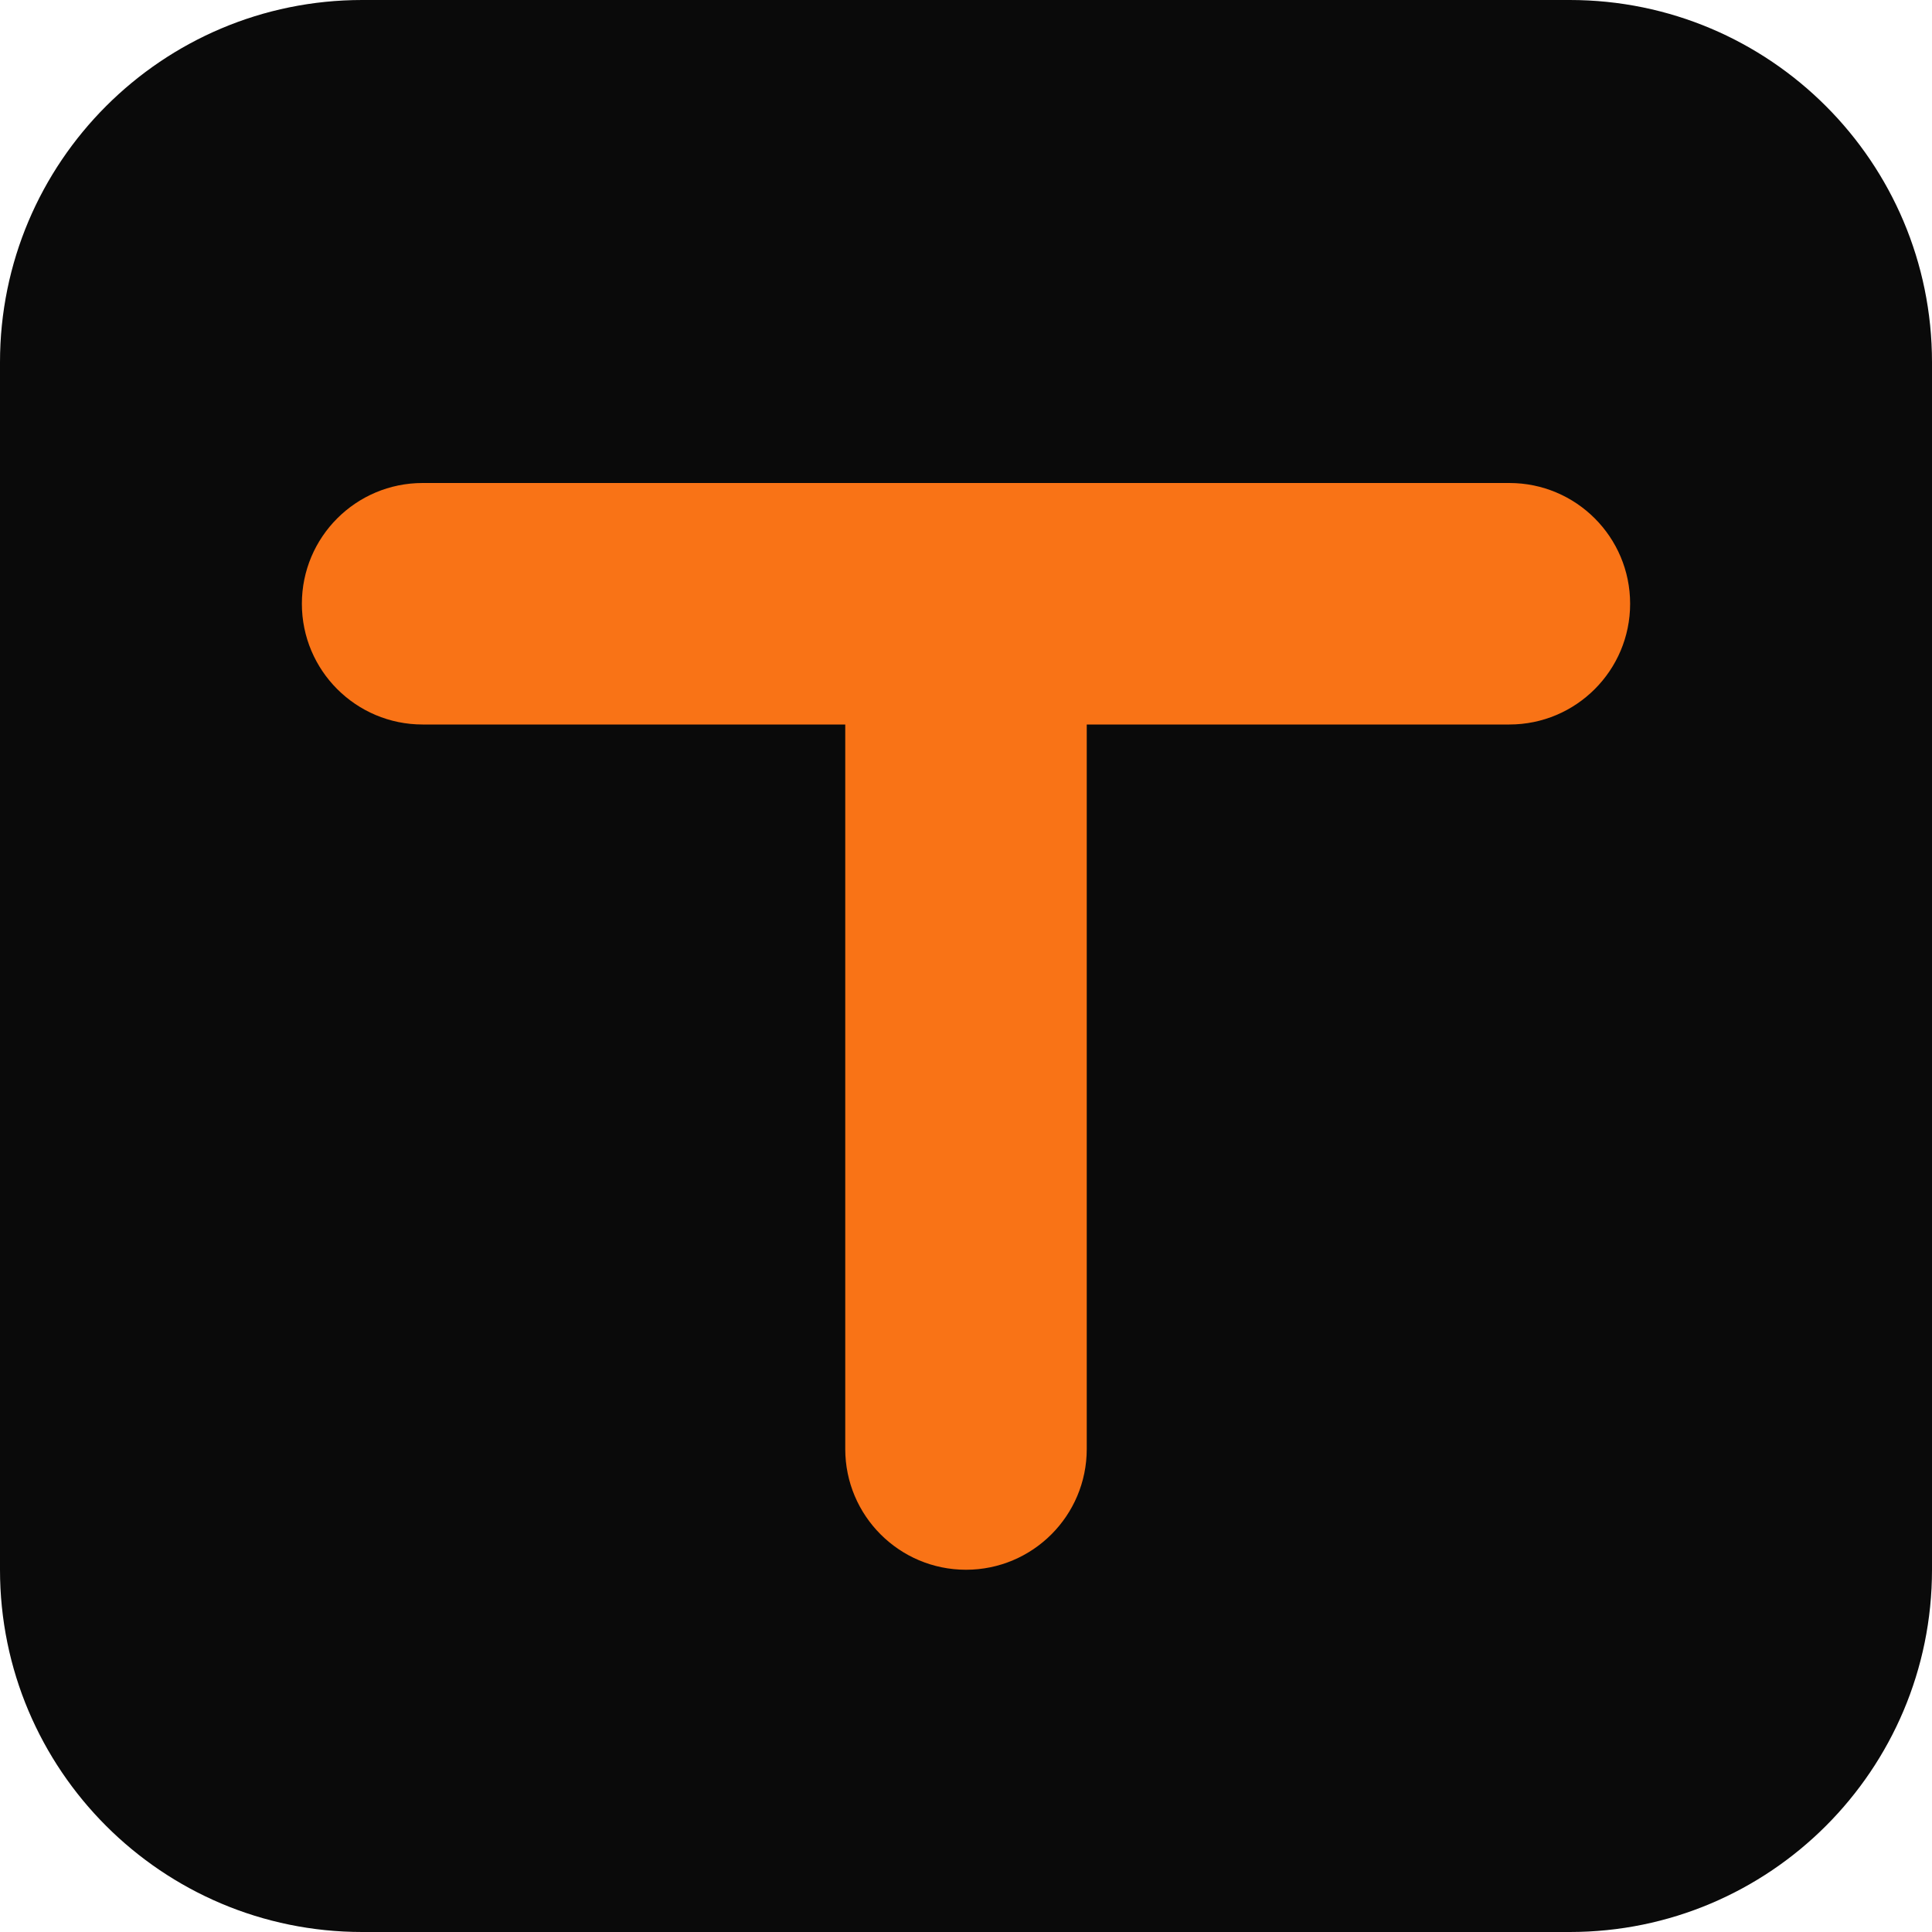
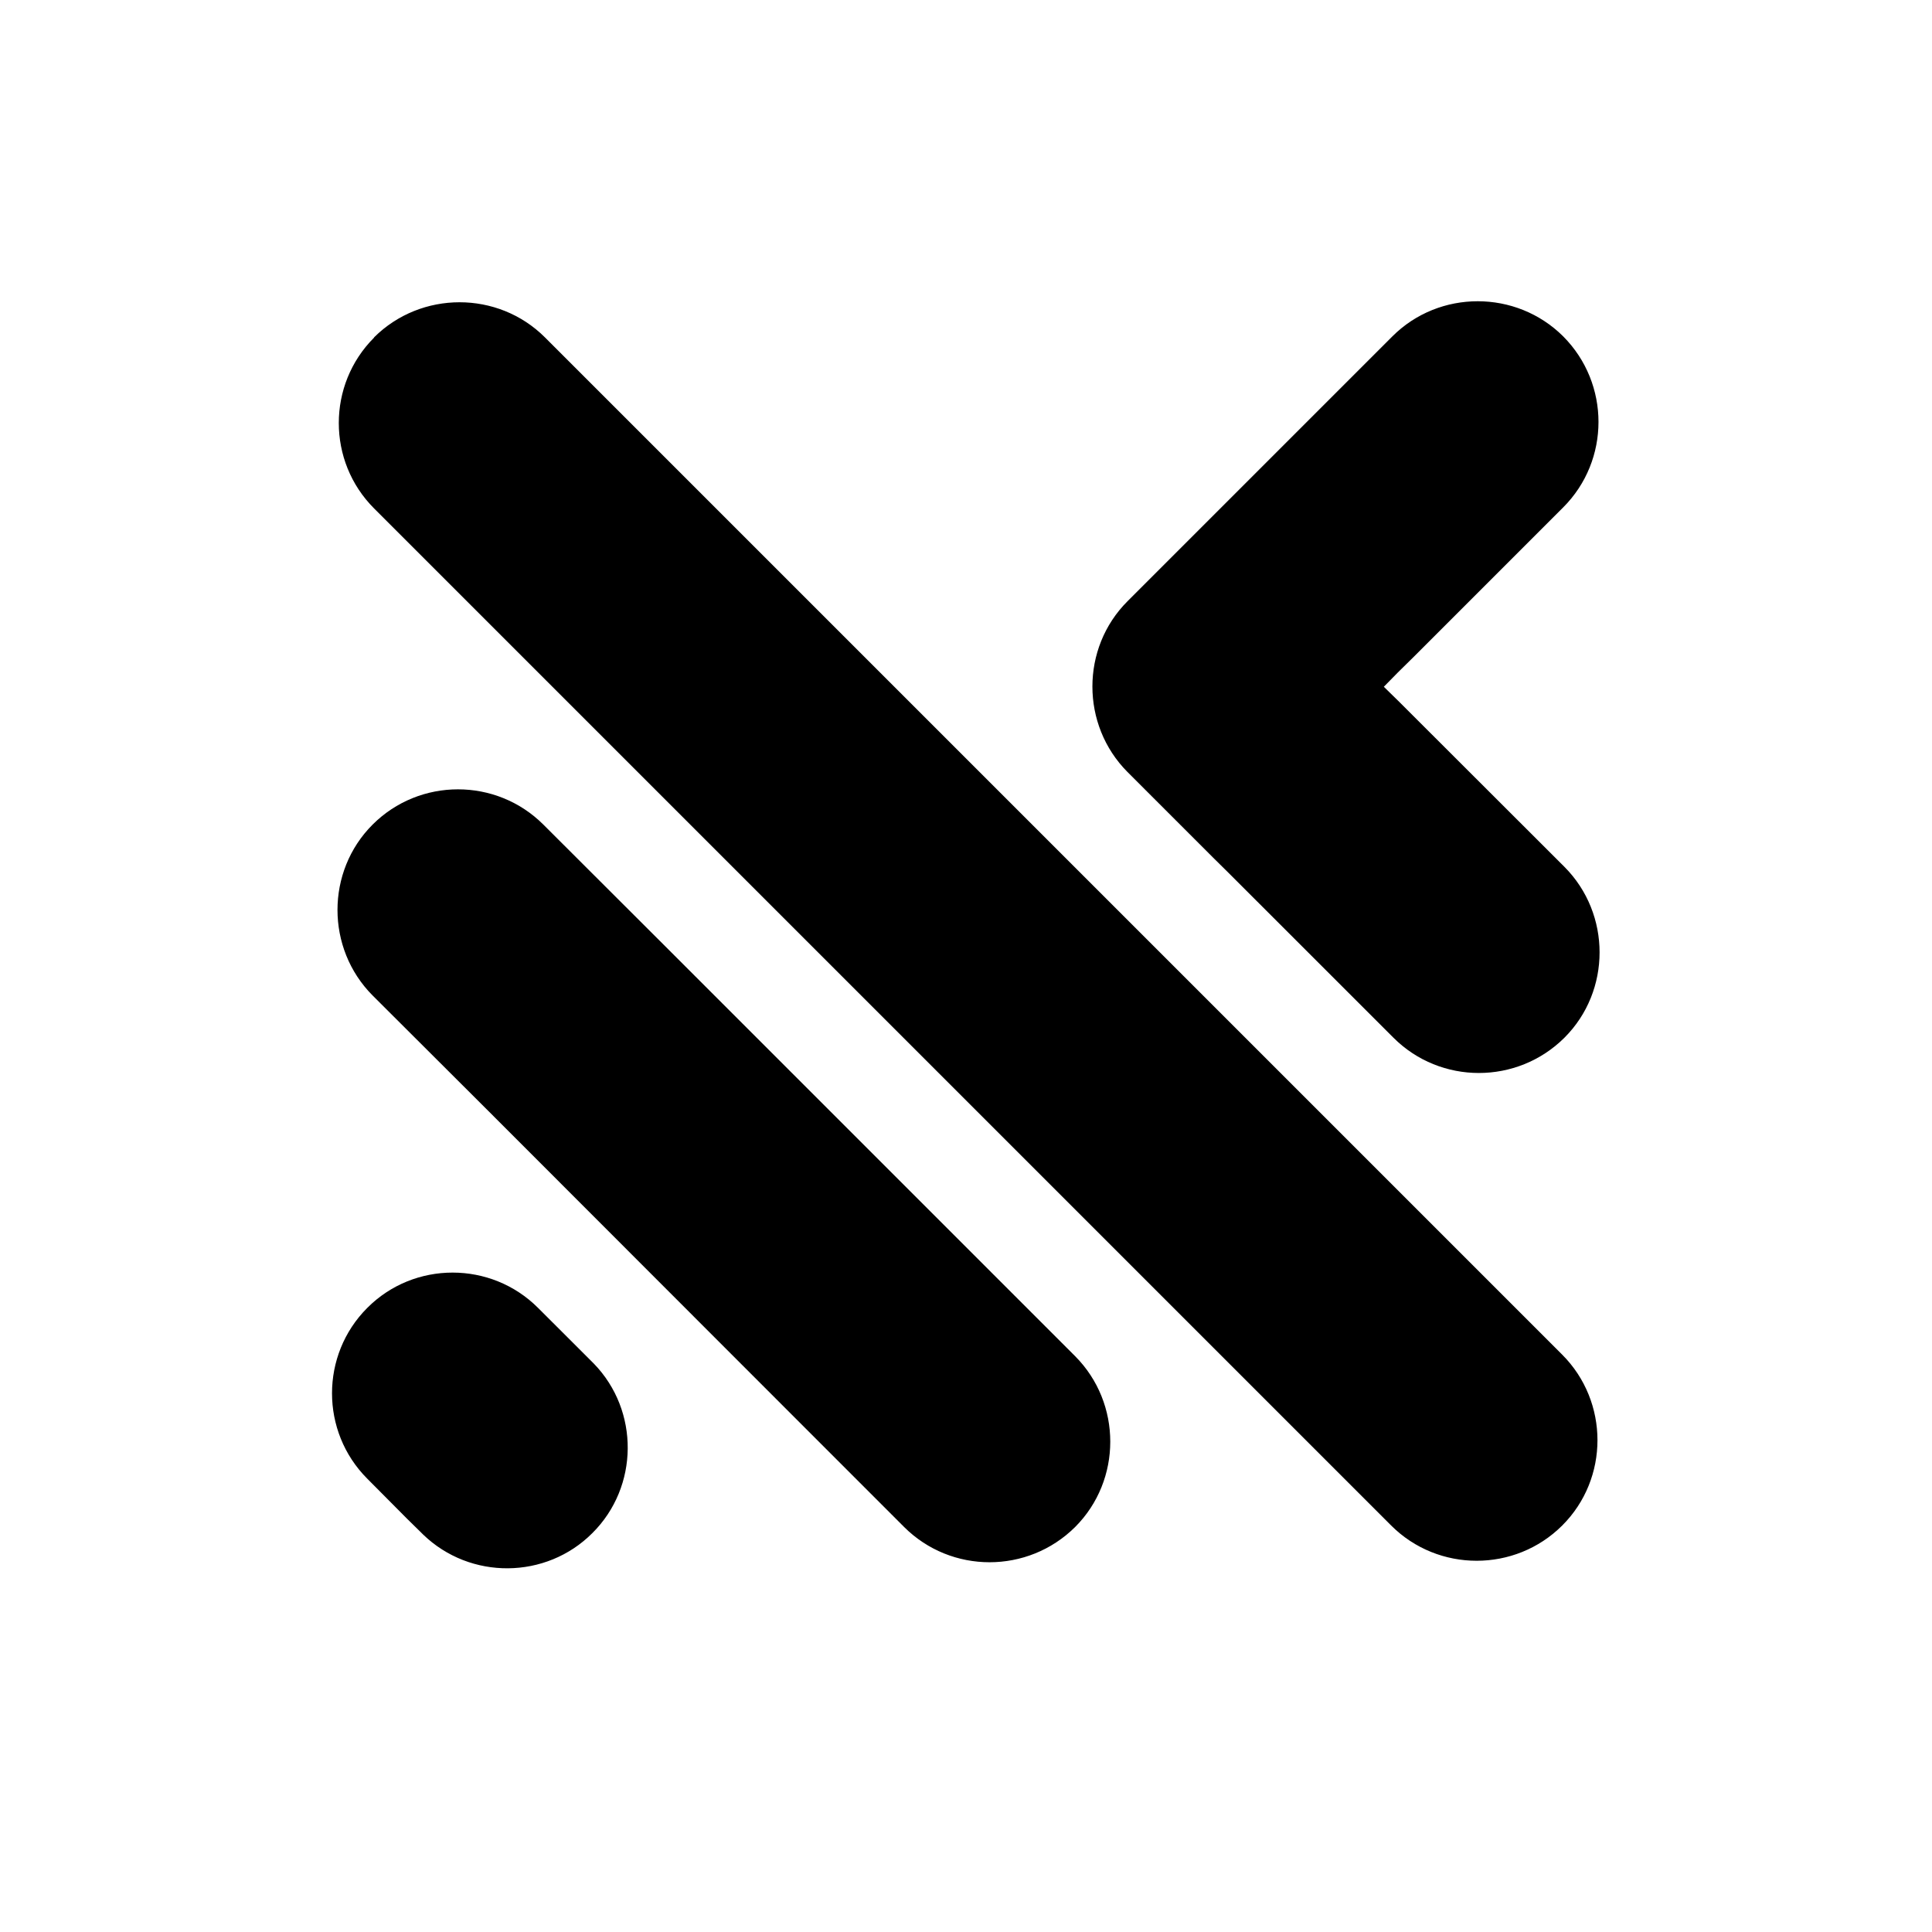
- <svg xmlns="http://www.w3.org/2000/svg" viewBox="0 0 32 32" fill="none">
-   <rect width="32" height="32" rx="6" fill="#0A0A0A" />
-   <rect x="5" y="8" width="22" height="4" rx="2" fill="#F97316" />
-   <rect x="14" y="8" width="4" height="18" rx="2" fill="#F97316" />
+ <svg xmlns="http://www.w3.org/2000/svg" width="40" zoomAndPan="magnify" viewBox="0 0 30 30" height="40" preserveAspectRatio="xMidYMid meet" version="1.0">
+   <defs>
+     <g />
+     <clipPath id="03cc4b14fc">
+       <path d="M 5 4.211 L 25 4.211 L 25 24.535 L 5 24.535 Z M 5 4.211 " clip-rule="nonzero" />
+     </clipPath>
+     <clipPath id="14c10056b7">
+       <path d="M 0.168 0.117 L 1 0.117 L 1 1 L 0.168 1 Z M 0.168 0.117 " clip-rule="nonzero" />
+     </clipPath>
+     <clipPath id="761e0301ae">
+       <path d="M 0.168 0.117 L 2 0.117 L 2 1 L 0.168 1 Z M 0.168 0.117 " clip-rule="nonzero" />
+     </clipPath>
+     <clipPath id="97fe52af58">
+       <path d="M 1 0.117 L 2 0.117 L 2 1 L 1 1 Z M 1 0.117 " clip-rule="nonzero" />
+     </clipPath>
+     <clipPath id="ea3c7ffcff">
+       <path d="M 0.168 1 L 1 1 L 1 1.742 L 0.168 1.742 Z M 0.168 1 " clip-rule="nonzero" />
+     </clipPath>
+     <clipPath id="b43ad96758">
+       <path d="M 0.168 1 L 2 1 L 2 1.742 L 0.168 1.742 Z M 0.168 1 " clip-rule="nonzero" />
+     </clipPath>
+     <clipPath id="3bf9208db3">
+       <path d="M 1 1 L 2 1 L 2 1.742 L 1 1.742 Z M 1 1 " clip-rule="nonzero" />
+     </clipPath>
+     <clipPath id="75778375fa">
+       <path d="M 1 1 L 2.258 1 L 2.258 1.742 L 1 1.742 Z M 1 1 " clip-rule="nonzero" />
+     </clipPath>
+     <clipPath id="4bd59a93cc">
+       <rect x="0" width="3" y="0" height="2" />
+     </clipPath>
+   </defs>
+   <g clip-path="url(#03cc4b14fc)">
+     <path fill="currentColor" d="M 8.973 20.926 L 9.223 21.176 C 9.93 21.906 9.922 23.086 9.199 23.805 C 8.48 24.527 7.301 24.535 6.57 23.828 L 6.547 23.805 L 6.32 23.582 L 5.703 22.961 C 4.973 22.23 4.973 21.039 5.703 20.309 C 6.43 19.578 7.625 19.578 8.355 20.309 Z M 21.488 10.664 L 21.707 10.441 L 21.961 10.191 L 24.273 7.879 C 25.004 7.148 25.004 5.957 24.273 5.223 C 23.543 4.496 22.348 4.496 21.621 5.223 L 17.508 9.336 C 16.781 10.062 16.781 11.258 17.508 11.988 L 18.836 13.316 L 19.074 13.551 L 21.637 16.113 C 22.367 16.844 23.559 16.844 24.293 16.113 C 25.02 15.387 25.02 14.191 24.293 13.461 L 21.727 10.898 Z M 5.809 5.242 L 5.809 5.238 C 6.539 4.512 7.734 4.512 8.461 5.238 L 24.258 21.035 C 24.988 21.766 24.988 22.961 24.258 23.688 C 23.527 24.418 22.332 24.418 21.602 23.688 L 5.809 7.895 C 5.078 7.164 5.078 5.973 5.809 5.242 Z M 5.785 12.805 C 6.516 12.074 7.707 12.074 8.438 12.805 L 10.238 14.602 L 16.695 21.059 C 17.422 21.789 17.422 22.984 16.695 23.711 C 15.961 24.441 14.77 24.441 14.039 23.711 L 11.477 21.148 L 7.586 17.254 L 5.785 15.457 C 5.059 14.727 5.059 13.531 5.785 12.805 Z M 5.785 12.805 " fill-opacity="1" fill-rule="evenodd" />
+   </g>
+   <g transform="matrix(1, 0, 0, 1, 11, 18)">
+     <g clip-path="url(#4bd59a93cc)">
+       <g clip-path="url(#14c10056b7)">
+         <g fill="currentColor" fill-opacity="1">
+           <g transform="translate(0.559153, 0.739776)">
+             <g>
+               <path d="M 0.328 0 L 0.25 0 L 0.234 -0.078 L 0.094 -0.078 L 0.078 0 L 0 0 L 0.125 -0.344 L 0.203 -0.344 Z M 0.172 -0.266 L 0.125 -0.141 L 0.203 -0.141 Z M 0.172 -0.266 " />
+             </g>
+           </g>
+         </g>
+       </g>
+       <g clip-path="url(#761e0301ae)">
+         <g fill="currentColor" fill-opacity="1">
+           <g transform="translate(0.892035, 0.739776)">
+             <g>
+               <path d="M 0.125 0 C 0.102 0 0.082 0 0.062 0 C 0.051 -0.008 0.039 -0.023 0.031 -0.047 C 0.02 -0.066 0.016 -0.094 0.016 -0.125 C 0.016 -0.156 0.02 -0.18 0.031 -0.203 C 0.039 -0.223 0.051 -0.238 0.062 -0.25 C 0.082 -0.258 0.102 -0.266 0.125 -0.266 C 0.145 -0.266 0.16 -0.258 0.172 -0.25 C 0.18 -0.25 0.191 -0.242 0.203 -0.234 L 0.203 -0.359 L 0.266 -0.359 L 0.266 0 L 0.203 0 L 0.203 -0.031 C 0.191 -0.02 0.18 -0.008 0.172 0 C 0.16 0 0.145 0 0.125 0 Z M 0.156 -0.047 C 0.164 -0.047 0.176 -0.051 0.188 -0.062 C 0.195 -0.082 0.203 -0.102 0.203 -0.125 C 0.203 -0.156 0.195 -0.176 0.188 -0.188 C 0.176 -0.195 0.164 -0.203 0.156 -0.203 C 0.133 -0.203 0.117 -0.195 0.109 -0.188 C 0.098 -0.176 0.094 -0.156 0.094 -0.125 C 0.094 -0.102 0.098 -0.082 0.109 -0.062 C 0.117 -0.051 0.133 -0.047 0.156 -0.047 Z M 0.156 -0.047 " />
+             </g>
+           </g>
+         </g>
+       </g>
+       <g clip-path="url(#97fe52af58)">
+         <g fill="currentColor" fill-opacity="1">
+           <g transform="translate(1.200856, 0.739776)">
+             <g>
+               <path d="M 0.125 0 C 0.102 0 0.082 0 0.062 0 C 0.051 -0.008 0.039 -0.023 0.031 -0.047 C 0.02 -0.066 0.016 -0.094 0.016 -0.125 C 0.016 -0.156 0.02 -0.18 0.031 -0.203 C 0.039 -0.223 0.051 -0.238 0.062 -0.25 C 0.082 -0.258 0.102 -0.266 0.125 -0.266 C 0.145 -0.266 0.16 -0.258 0.172 -0.25 C 0.18 -0.25 0.191 -0.242 0.203 -0.234 L 0.203 -0.359 L 0.266 -0.359 L 0.266 0 L 0.203 0 L 0.203 -0.031 C 0.191 -0.02 0.18 -0.008 0.172 0 C 0.16 0 0.145 0 0.125 0 Z M 0.156 -0.047 C 0.164 -0.047 0.176 -0.051 0.188 -0.062 C 0.195 -0.082 0.203 -0.102 0.203 -0.125 C 0.203 -0.156 0.195 -0.176 0.188 -0.188 C 0.176 -0.195 0.164 -0.203 0.156 -0.203 C 0.133 -0.203 0.117 -0.195 0.109 -0.188 C 0.098 -0.176 0.094 -0.156 0.094 -0.125 C 0.094 -0.102 0.098 -0.082 0.109 -0.062 C 0.117 -0.051 0.133 -0.047 0.156 -0.047 Z M 0.156 -0.047 " />
+             </g>
+           </g>
+         </g>
+         <g fill="currentColor" fill-opacity="1">
+           <g transform="translate(1.509676, 0.739776)">
+             <g />
+           </g>
+         </g>
+         <g fill="currentColor" fill-opacity="1">
+           <g transform="translate(1.622506, 0.739776)">
+             <g>
+               <path d="M 0.094 0 C 0.082 0 0.066 0 0.047 0 C 0.035 -0.008 0.023 -0.02 0.016 -0.031 C 0.016 -0.039 0.016 -0.055 0.016 -0.078 C 0.016 -0.086 0.016 -0.098 0.016 -0.109 C 0.023 -0.117 0.035 -0.129 0.047 -0.141 C 0.066 -0.148 0.086 -0.156 0.109 -0.156 C 0.129 -0.156 0.145 -0.156 0.156 -0.156 C 0.164 -0.164 0.172 -0.172 0.172 -0.172 C 0.172 -0.172 0.172 -0.176 0.172 -0.188 C 0.172 -0.188 0.164 -0.188 0.156 -0.188 C 0.156 -0.195 0.148 -0.203 0.141 -0.203 C 0.117 -0.203 0.102 -0.195 0.094 -0.188 C 0.082 -0.188 0.07 -0.18 0.062 -0.172 L 0.047 -0.172 L 0.016 -0.219 C 0.035 -0.227 0.055 -0.238 0.078 -0.25 C 0.098 -0.258 0.117 -0.266 0.141 -0.266 C 0.172 -0.266 0.191 -0.254 0.203 -0.234 C 0.223 -0.223 0.234 -0.203 0.234 -0.172 L 0.234 -0.062 C 0.234 -0.051 0.238 -0.047 0.25 -0.047 C 0.25 -0.047 0.254 -0.047 0.266 -0.047 L 0.266 0 C 0.266 0 0.258 0 0.25 0 C 0.238 0 0.234 0 0.234 0 C 0.211 0 0.195 0 0.188 0 C 0.176 -0.008 0.172 -0.02 0.172 -0.031 C 0.16 -0.008 0.133 0 0.094 0 Z M 0.125 -0.047 C 0.133 -0.047 0.145 -0.051 0.156 -0.062 C 0.164 -0.07 0.172 -0.082 0.172 -0.094 L 0.172 -0.125 C 0.16 -0.125 0.148 -0.125 0.141 -0.125 C 0.141 -0.125 0.133 -0.117 0.125 -0.109 C 0.113 -0.109 0.102 -0.102 0.094 -0.094 C 0.082 -0.094 0.078 -0.086 0.078 -0.078 C 0.078 -0.066 0.082 -0.055 0.094 -0.047 C 0.102 -0.047 0.113 -0.047 0.125 -0.047 Z M 0.125 -0.047 " />
+             </g>
+           </g>
+         </g>
+       </g>
+       <g clip-path="url(#ea3c7ffcff)">
+         <g fill="currentColor" fill-opacity="1">
+           <g transform="translate(0.291185, 1.36831)">
+             <g>
+               <path d="M 0.031 0 L 0.031 -0.359 L 0.109 -0.359 L 0.109 -0.219 C 0.117 -0.227 0.129 -0.238 0.141 -0.25 C 0.148 -0.258 0.164 -0.266 0.188 -0.266 C 0.238 -0.266 0.266 -0.234 0.266 -0.172 L 0.266 0 L 0.203 0 L 0.203 -0.156 C 0.203 -0.176 0.195 -0.188 0.188 -0.188 C 0.176 -0.195 0.172 -0.203 0.172 -0.203 C 0.148 -0.203 0.133 -0.195 0.125 -0.188 C 0.113 -0.176 0.109 -0.16 0.109 -0.141 L 0.109 0 Z M 0.031 0 " />
+             </g>
+           </g>
+         </g>
+         <g fill="currentColor" fill-opacity="1">
+           <g transform="translate(0.592997, 1.36831)">
+             <g>
+               <path d="M 0.25 -0.109 L 0.094 -0.109 C 0.094 -0.086 0.098 -0.07 0.109 -0.062 C 0.117 -0.051 0.133 -0.047 0.156 -0.047 C 0.164 -0.047 0.176 -0.047 0.188 -0.047 C 0.195 -0.055 0.203 -0.066 0.203 -0.078 L 0.219 -0.078 L 0.266 -0.047 C 0.254 -0.035 0.238 -0.023 0.219 -0.016 C 0.195 -0.004 0.176 0 0.156 0 C 0.125 0 0.098 0 0.078 0 C 0.055 -0.008 0.039 -0.023 0.031 -0.047 C 0.02 -0.066 0.016 -0.094 0.016 -0.125 C 0.016 -0.156 0.02 -0.18 0.031 -0.203 C 0.051 -0.223 0.066 -0.238 0.078 -0.25 C 0.098 -0.258 0.125 -0.266 0.156 -0.266 C 0.188 -0.266 0.211 -0.254 0.234 -0.234 C 0.254 -0.211 0.266 -0.188 0.266 -0.156 C 0.266 -0.133 0.266 -0.125 0.266 -0.125 Z M 0.203 -0.156 C 0.203 -0.176 0.195 -0.188 0.188 -0.188 C 0.176 -0.195 0.164 -0.203 0.156 -0.203 C 0.113 -0.203 0.094 -0.188 0.094 -0.156 Z M 0.203 -0.156 " />
+             </g>
+           </g>
+         </g>
+       </g>
+       <g clip-path="url(#b43ad96758)">
+         <g fill="currentColor" fill-opacity="1">
+           <g transform="translate(0.873085, 1.36831)">
+             <g>
+               <path d="M 0.094 0 C 0.082 0 0.066 0 0.047 0 C 0.035 -0.008 0.023 -0.02 0.016 -0.031 C 0.016 -0.039 0.016 -0.055 0.016 -0.078 C 0.016 -0.086 0.016 -0.098 0.016 -0.109 C 0.023 -0.117 0.035 -0.129 0.047 -0.141 C 0.066 -0.148 0.086 -0.156 0.109 -0.156 C 0.129 -0.156 0.145 -0.156 0.156 -0.156 C 0.164 -0.164 0.172 -0.172 0.172 -0.172 C 0.172 -0.172 0.172 -0.176 0.172 -0.188 C 0.172 -0.188 0.164 -0.188 0.156 -0.188 C 0.156 -0.195 0.148 -0.203 0.141 -0.203 C 0.117 -0.203 0.102 -0.195 0.094 -0.188 C 0.082 -0.188 0.07 -0.18 0.062 -0.172 L 0.047 -0.172 L 0.016 -0.219 C 0.035 -0.227 0.055 -0.238 0.078 -0.25 C 0.098 -0.258 0.117 -0.266 0.141 -0.266 C 0.172 -0.266 0.191 -0.254 0.203 -0.234 C 0.223 -0.223 0.234 -0.203 0.234 -0.172 L 0.234 -0.062 C 0.234 -0.051 0.238 -0.047 0.25 -0.047 C 0.25 -0.047 0.254 -0.047 0.266 -0.047 L 0.266 0 C 0.266 0 0.258 0 0.25 0 C 0.238 0 0.234 0 0.234 0 C 0.211 0 0.195 0 0.188 0 C 0.176 -0.008 0.172 -0.02 0.172 -0.031 C 0.16 -0.008 0.133 0 0.094 0 Z M 0.125 -0.047 C 0.133 -0.047 0.145 -0.051 0.156 -0.062 C 0.164 -0.07 0.172 -0.082 0.172 -0.094 L 0.172 -0.125 C 0.16 -0.125 0.148 -0.125 0.141 -0.125 C 0.141 -0.125 0.133 -0.117 0.125 -0.109 C 0.113 -0.109 0.102 -0.102 0.094 -0.094 C 0.082 -0.094 0.078 -0.086 0.078 -0.078 C 0.078 -0.066 0.082 -0.055 0.094 -0.047 C 0.102 -0.047 0.113 -0.047 0.125 -0.047 Z M 0.125 -0.047 " />
+             </g>
+           </g>
+         </g>
+       </g>
+       <g clip-path="url(#3bf9208db3)">
+         <g fill="currentColor" fill-opacity="1">
+           <g transform="translate(1.144764, 1.36831)">
+             <g>
+               <path d="M 0.125 0 C 0.102 0 0.082 0 0.062 0 C 0.051 -0.008 0.039 -0.023 0.031 -0.047 C 0.02 -0.066 0.016 -0.094 0.016 -0.125 C 0.016 -0.156 0.02 -0.18 0.031 -0.203 C 0.039 -0.223 0.051 -0.238 0.062 -0.25 C 0.082 -0.258 0.102 -0.266 0.125 -0.266 C 0.145 -0.266 0.16 -0.258 0.172 -0.25 C 0.18 -0.25 0.191 -0.242 0.203 -0.234 L 0.203 -0.359 L 0.266 -0.359 L 0.266 0 L 0.203 0 L 0.203 -0.031 C 0.191 -0.02 0.18 -0.008 0.172 0 C 0.16 0 0.145 0 0.125 0 Z M 0.156 -0.047 C 0.164 -0.047 0.176 -0.051 0.188 -0.062 C 0.195 -0.082 0.203 -0.102 0.203 -0.125 C 0.203 -0.156 0.195 -0.176 0.188 -0.188 C 0.176 -0.195 0.164 -0.203 0.156 -0.203 C 0.133 -0.203 0.117 -0.195 0.109 -0.188 C 0.098 -0.176 0.094 -0.156 0.094 -0.125 C 0.094 -0.102 0.098 -0.082 0.109 -0.062 C 0.117 -0.051 0.133 -0.047 0.156 -0.047 Z M 0.156 -0.047 " />
+             </g>
+           </g>
+         </g>
+         <g fill="currentColor" fill-opacity="1">
+           <g transform="translate(1.453585, 1.36831)">
+             <g>
+               <path d="M 0.062 -0.297 C 0.051 -0.297 0.039 -0.297 0.031 -0.297 C 0.031 -0.305 0.031 -0.316 0.031 -0.328 C 0.031 -0.336 0.031 -0.344 0.031 -0.344 C 0.039 -0.352 0.051 -0.359 0.062 -0.359 C 0.07 -0.359 0.078 -0.352 0.078 -0.344 C 0.086 -0.344 0.094 -0.344 0.094 -0.344 C 0.102 -0.344 0.109 -0.336 0.109 -0.328 C 0.109 -0.316 0.102 -0.305 0.094 -0.297 C 0.094 -0.297 0.086 -0.297 0.078 -0.297 C 0.078 -0.297 0.07 -0.297 0.062 -0.297 Z M 0.031 0 L 0.031 -0.25 L 0.109 -0.25 L 0.109 0 Z M 0.031 0 " />
+             </g>
+           </g>
+         </g>
+         <g fill="currentColor" fill-opacity="1">
+           <g transform="translate(1.592344, 1.36831)">
+             <g>
+               <path d="M 0.031 0 L 0.031 -0.25 L 0.094 -0.25 L 0.094 -0.219 L 0.109 -0.219 C 0.117 -0.25 0.141 -0.266 0.172 -0.266 C 0.203 -0.266 0.223 -0.254 0.234 -0.234 C 0.254 -0.223 0.266 -0.203 0.266 -0.172 L 0.266 0 L 0.203 0 L 0.203 -0.156 C 0.203 -0.176 0.195 -0.188 0.188 -0.188 C 0.188 -0.195 0.18 -0.203 0.172 -0.203 C 0.148 -0.203 0.133 -0.195 0.125 -0.188 C 0.113 -0.176 0.109 -0.16 0.109 -0.141 L 0.109 0 Z M 0.031 0 " />
+             </g>
+           </g>
+         </g>
+       </g>
+       <g clip-path="url(#75778375fa)">
+         <g fill="currentColor" fill-opacity="1">
+           <g transform="translate(1.894156, 1.36831)">
+             <g>
+               <path d="M 0.141 0.109 C 0.086 0.109 0.051 0.102 0.031 0.094 C 0.008 0.082 0 0.062 0 0.031 C 0 0.02 0.004 0.008 0.016 0 C 0.023 0 0.039 -0.004 0.062 -0.016 C 0.051 -0.016 0.039 -0.02 0.031 -0.031 C 0.031 -0.039 0.031 -0.051 0.031 -0.062 C 0.031 -0.082 0.047 -0.094 0.078 -0.094 L 0.078 -0.109 C 0.055 -0.117 0.039 -0.129 0.031 -0.141 C 0.031 -0.148 0.031 -0.16 0.031 -0.172 C 0.031 -0.191 0.035 -0.207 0.047 -0.219 C 0.055 -0.227 0.066 -0.238 0.078 -0.25 C 0.098 -0.258 0.117 -0.266 0.141 -0.266 C 0.16 -0.266 0.176 -0.258 0.188 -0.25 C 0.188 -0.258 0.191 -0.273 0.203 -0.297 L 0.25 -0.281 C 0.25 -0.27 0.242 -0.258 0.234 -0.25 C 0.234 -0.238 0.227 -0.234 0.219 -0.234 L 0.219 -0.219 C 0.227 -0.207 0.234 -0.191 0.234 -0.172 C 0.234 -0.16 0.227 -0.145 0.219 -0.125 C 0.207 -0.113 0.195 -0.102 0.188 -0.094 C 0.176 -0.094 0.16 -0.094 0.141 -0.094 L 0.125 -0.094 C 0.113 -0.094 0.109 -0.094 0.109 -0.094 C 0.109 -0.094 0.102 -0.086 0.094 -0.078 C 0.094 -0.066 0.094 -0.055 0.094 -0.047 C 0.102 -0.047 0.113 -0.047 0.125 -0.047 L 0.172 -0.047 C 0.234 -0.047 0.266 -0.023 0.266 0.016 C 0.266 0.035 0.258 0.051 0.25 0.062 C 0.238 0.082 0.223 0.094 0.203 0.094 C 0.18 0.102 0.16 0.109 0.141 0.109 Z M 0.141 -0.141 C 0.148 -0.141 0.156 -0.141 0.156 -0.141 C 0.164 -0.148 0.172 -0.16 0.172 -0.172 C 0.172 -0.18 0.164 -0.191 0.156 -0.203 C 0.156 -0.211 0.148 -0.219 0.141 -0.219 C 0.117 -0.219 0.102 -0.211 0.094 -0.203 C 0.094 -0.191 0.094 -0.18 0.094 -0.172 C 0.094 -0.16 0.094 -0.148 0.094 -0.141 C 0.102 -0.141 0.117 -0.141 0.141 -0.141 Z M 0.141 0.062 C 0.16 0.062 0.172 0.055 0.172 0.047 C 0.18 0.047 0.188 0.039 0.188 0.031 C 0.188 0.02 0.18 0.008 0.172 0 L 0.109 0 C 0.098 0 0.086 0 0.078 0 C 0.078 0.008 0.078 0.02 0.078 0.031 C 0.078 0.039 0.082 0.047 0.094 0.047 C 0.102 0.055 0.117 0.062 0.141 0.062 Z M 0.141 0.062 " />
+             </g>
+           </g>
+         </g>
+       </g>
+     </g>
+   </g>
</svg>
